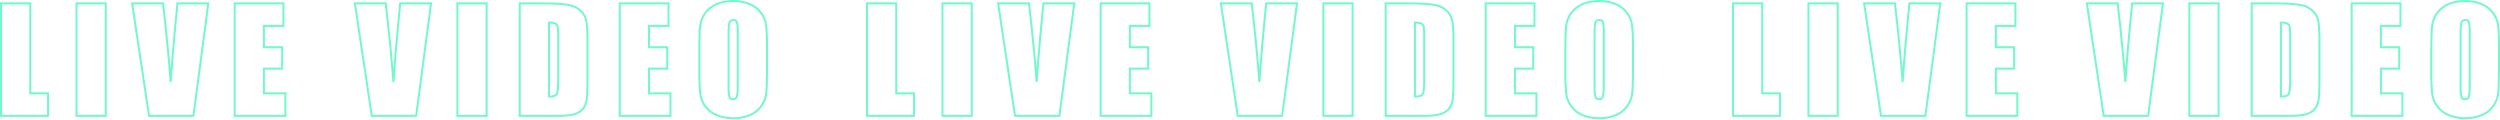
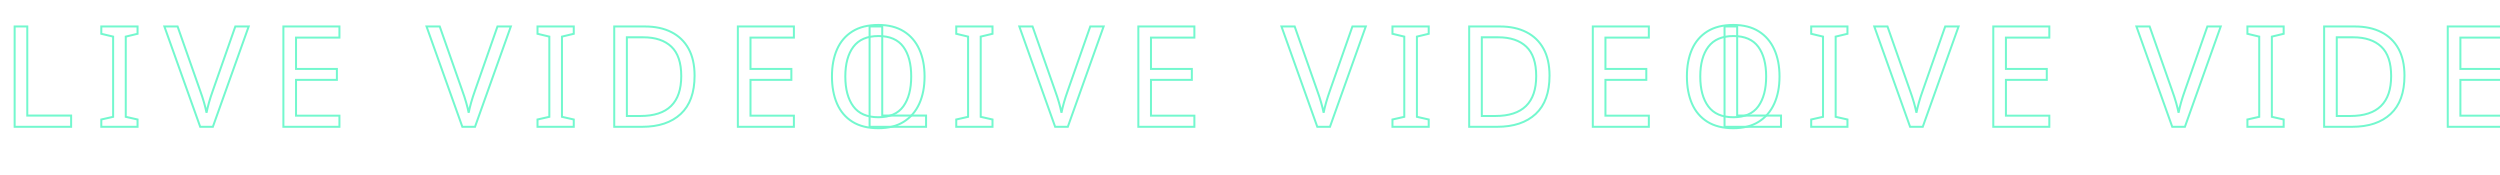
- <svg xmlns="http://www.w3.org/2000/svg" width="1229.824" height="58.661" viewBox="0 0 1229.824 58.661">
-   <g transform="translate(-2770.276 -6935.001)">
-     <path d="M-173.834-55.337v44.263h8.75V0h-23.14V-55.337Zm37.126,0V0H-151.1V-55.337Zm50.456,0L-93.567,0h-21.841l-8.306-55.337h15.176q2.632,22.866,3.76,38.657,1.128-15.962,2.358-28.369l.991-10.288Zm12.961,0H-49.3v11.074h-9.6V-33.77h8.989v10.527H-58.9v12.168H-48.34V0H-73.292Zm96.605,0L16,0H-5.841l-8.306-55.337H1.029Q3.661-32.471,4.789-16.68,5.917-32.642,7.147-45.049l.991-10.288Zm27.351,0V0H36.275V-55.337Zm16.276,0H77.708q10.425,0,14.1.957A10.81,10.81,0,0,1,97.4-51.235a9.956,9.956,0,0,1,2.393,4.871,73.6,73.6,0,0,1,.479,10.544v19.38q0,7.451-.7,9.963a7.494,7.494,0,0,1-2.444,3.931A10.165,10.165,0,0,1,92.815-.564,38.924,38.924,0,0,1,85.09,0H66.941Zm14.39,9.468v36.4q3.11,0,3.828-1.248t.718-6.785V-39a28.86,28.86,0,0,0-.239-4.819,2.286,2.286,0,0,0-1.094-1.555A7.1,7.1,0,0,0,81.331-45.869Zm34.8-9.468h23.994v11.074h-9.6V-33.77h8.989v10.527h-8.989v12.168h10.562V0H116.132Zm72.468,32.4q0,8.34-.393,11.809a13.232,13.232,0,0,1-2.461,6.34,13.255,13.255,0,0,1-5.588,4.409,20.343,20.343,0,0,1-8.2,1.538,20.844,20.844,0,0,1-7.981-1.453,13.124,13.124,0,0,1-5.691-4.358,13.1,13.1,0,0,1-2.563-6.323,116.843,116.843,0,0,1-.41-11.963V-32.4q0-8.34.393-11.809a13.232,13.232,0,0,1,2.461-6.34,13.255,13.255,0,0,1,5.588-4.409,20.343,20.343,0,0,1,8.2-1.538,20.844,20.844,0,0,1,7.981,1.453,13.124,13.124,0,0,1,5.691,4.358,13.1,13.1,0,0,1,2.563,6.323A116.843,116.843,0,0,1,188.6-32.4ZM174.21-41.118a17.146,17.146,0,0,0-.427-4.939,1.7,1.7,0,0,0-1.76-1.077,1.965,1.965,0,0,0-1.726.872q-.6.872-.6,5.144v25.84a25.409,25.409,0,0,0,.393,5.947A1.714,1.714,0,0,0,171.92-8.2a1.77,1.77,0,0,0,1.88-1.3,27.376,27.376,0,0,0,.41-6.187Z" transform="translate(2959 6992)" fill="none" stroke="#73f8ce" stroke-width="1" />
-     <path d="M-173.834-55.337v44.263h8.75V0h-23.14V-55.337Zm37.126,0V0H-151.1V-55.337Zm50.456,0L-93.567,0h-21.841l-8.306-55.337h15.176q2.632,22.866,3.76,38.657,1.128-15.962,2.358-28.369l.991-10.288Zm12.961,0H-49.3v11.074h-9.6V-33.77h8.989v10.527H-58.9v12.168H-48.34V0H-73.292Zm96.605,0L16,0H-5.841l-8.306-55.337H1.029Q3.661-32.471,4.789-16.68,5.917-32.642,7.147-45.049l.991-10.288Zm27.351,0V0H36.275V-55.337Zm16.276,0H77.708q10.425,0,14.1.957A10.81,10.81,0,0,1,97.4-51.235a9.956,9.956,0,0,1,2.393,4.871,73.6,73.6,0,0,1,.479,10.544v19.38q0,7.451-.7,9.963a7.494,7.494,0,0,1-2.444,3.931A10.165,10.165,0,0,1,92.815-.564,38.924,38.924,0,0,1,85.09,0H66.941Zm14.39,9.468v36.4q3.11,0,3.828-1.248t.718-6.785V-39a28.86,28.86,0,0,0-.239-4.819,2.286,2.286,0,0,0-1.094-1.555A7.1,7.1,0,0,0,81.331-45.869Zm34.8-9.468h23.994v11.074h-9.6V-33.77h8.989v10.527h-8.989v12.168h10.562V0H116.132Zm72.468,32.4q0,8.34-.393,11.809a13.232,13.232,0,0,1-2.461,6.34,13.255,13.255,0,0,1-5.588,4.409,20.343,20.343,0,0,1-8.2,1.538,20.844,20.844,0,0,1-7.981-1.453,13.124,13.124,0,0,1-5.691-4.358,13.1,13.1,0,0,1-2.563-6.323,116.843,116.843,0,0,1-.41-11.963V-32.4q0-8.34.393-11.809a13.232,13.232,0,0,1,2.461-6.34,13.255,13.255,0,0,1,5.588-4.409,20.343,20.343,0,0,1,8.2-1.538,20.844,20.844,0,0,1,7.981,1.453,13.124,13.124,0,0,1,5.691,4.358,13.1,13.1,0,0,1,2.563,6.323A116.843,116.843,0,0,1,188.6-32.4ZM174.21-41.118a17.146,17.146,0,0,0-.427-4.939,1.7,1.7,0,0,0-1.76-1.077,1.965,1.965,0,0,0-1.726.872q-.6.872-.6,5.144v25.84a25.409,25.409,0,0,0,.393,5.947A1.714,1.714,0,0,0,171.92-8.2a1.77,1.77,0,0,0,1.88-1.3,27.376,27.376,0,0,0,.41-6.187Z" transform="translate(3385 6992)" fill="none" stroke="#73f8ce" stroke-width="1" />
-     <path d="M-173.834-55.337v44.263h8.75V0h-23.14V-55.337Zm37.126,0V0H-151.1V-55.337Zm50.456,0L-93.567,0h-21.841l-8.306-55.337h15.176q2.632,22.866,3.76,38.657,1.128-15.962,2.358-28.369l.991-10.288Zm12.961,0H-49.3v11.074h-9.6V-33.77h8.989v10.527H-58.9v12.168H-48.34V0H-73.292Zm96.605,0L16,0H-5.841l-8.306-55.337H1.029Q3.661-32.471,4.789-16.68,5.917-32.642,7.147-45.049l.991-10.288Zm27.351,0V0H36.275V-55.337Zm16.276,0H77.708q10.425,0,14.1.957A10.81,10.81,0,0,1,97.4-51.235a9.956,9.956,0,0,1,2.393,4.871,73.6,73.6,0,0,1,.479,10.544v19.38q0,7.451-.7,9.963a7.494,7.494,0,0,1-2.444,3.931A10.165,10.165,0,0,1,92.815-.564,38.924,38.924,0,0,1,85.09,0H66.941Zm14.39,9.468v36.4q3.11,0,3.828-1.248t.718-6.785V-39a28.86,28.86,0,0,0-.239-4.819,2.286,2.286,0,0,0-1.094-1.555A7.1,7.1,0,0,0,81.331-45.869Zm34.8-9.468h23.994v11.074h-9.6V-33.77h8.989v10.527h-8.989v12.168h10.562V0H116.132Zm72.468,32.4q0,8.34-.393,11.809a13.232,13.232,0,0,1-2.461,6.34,13.255,13.255,0,0,1-5.588,4.409,20.343,20.343,0,0,1-8.2,1.538,20.844,20.844,0,0,1-7.981-1.453,13.124,13.124,0,0,1-5.691-4.358,13.1,13.1,0,0,1-2.563-6.323,116.843,116.843,0,0,1-.41-11.963V-32.4q0-8.34.393-11.809a13.232,13.232,0,0,1,2.461-6.34,13.255,13.255,0,0,1,5.588-4.409,20.343,20.343,0,0,1,8.2-1.538,20.844,20.844,0,0,1,7.981,1.453,13.124,13.124,0,0,1,5.691,4.358,13.1,13.1,0,0,1,2.563,6.323A116.843,116.843,0,0,1,188.6-32.4ZM174.21-41.118a17.146,17.146,0,0,0-.427-4.939,1.7,1.7,0,0,0-1.76-1.077,1.965,1.965,0,0,0-1.726.872q-.6.872-.6,5.144v25.84a25.409,25.409,0,0,0,.393,5.947A1.714,1.714,0,0,0,171.92-8.2a1.77,1.77,0,0,0,1.88-1.3,27.376,27.376,0,0,0,.41-6.187Z" transform="translate(3811 6992)" fill="none" stroke="#73f8ce" stroke-width="1" />
+ <svg xmlns="http://www.w3.org/2000/svg" viewBox="0 0 1245.69 86.82">
+   <defs>
+     <style>.cls-1,.cls-2{isolation:isolate;}.cls-2{font-size:70px;fill:none;stroke:#73f8ce;font-family:Impact;letter-spacing:0.15em;}</style>
+   </defs>
+   <g id="レイヤー_2" data-name="レイヤー 2">
+     <g id="圖層_1" data-name="圖層 1">
+       <g id="LIVE_VIDEO" data-name="LIVE VIDEO" class="cls-1">
+         <text class="cls-2" transform="translate(0.5 63.18)">LIVE VIDEO</text>
+       </g>
+       <g id="LIVE_VIDEO-2" data-name="LIVE VIDEO-2" class="cls-1">
+         <text class="cls-2" transform="translate(426.5 63.18)">LIVE VIDEO</text>
+       </g>
+       <g id="LIVE_VIDEO-3" data-name="LIVE VIDEO-3" class="cls-1">
+         <text class="cls-2" transform="translate(852.5 63.18)">LIVE VIDEO</text>
+       </g>
+     </g>
  </g>
</svg>
